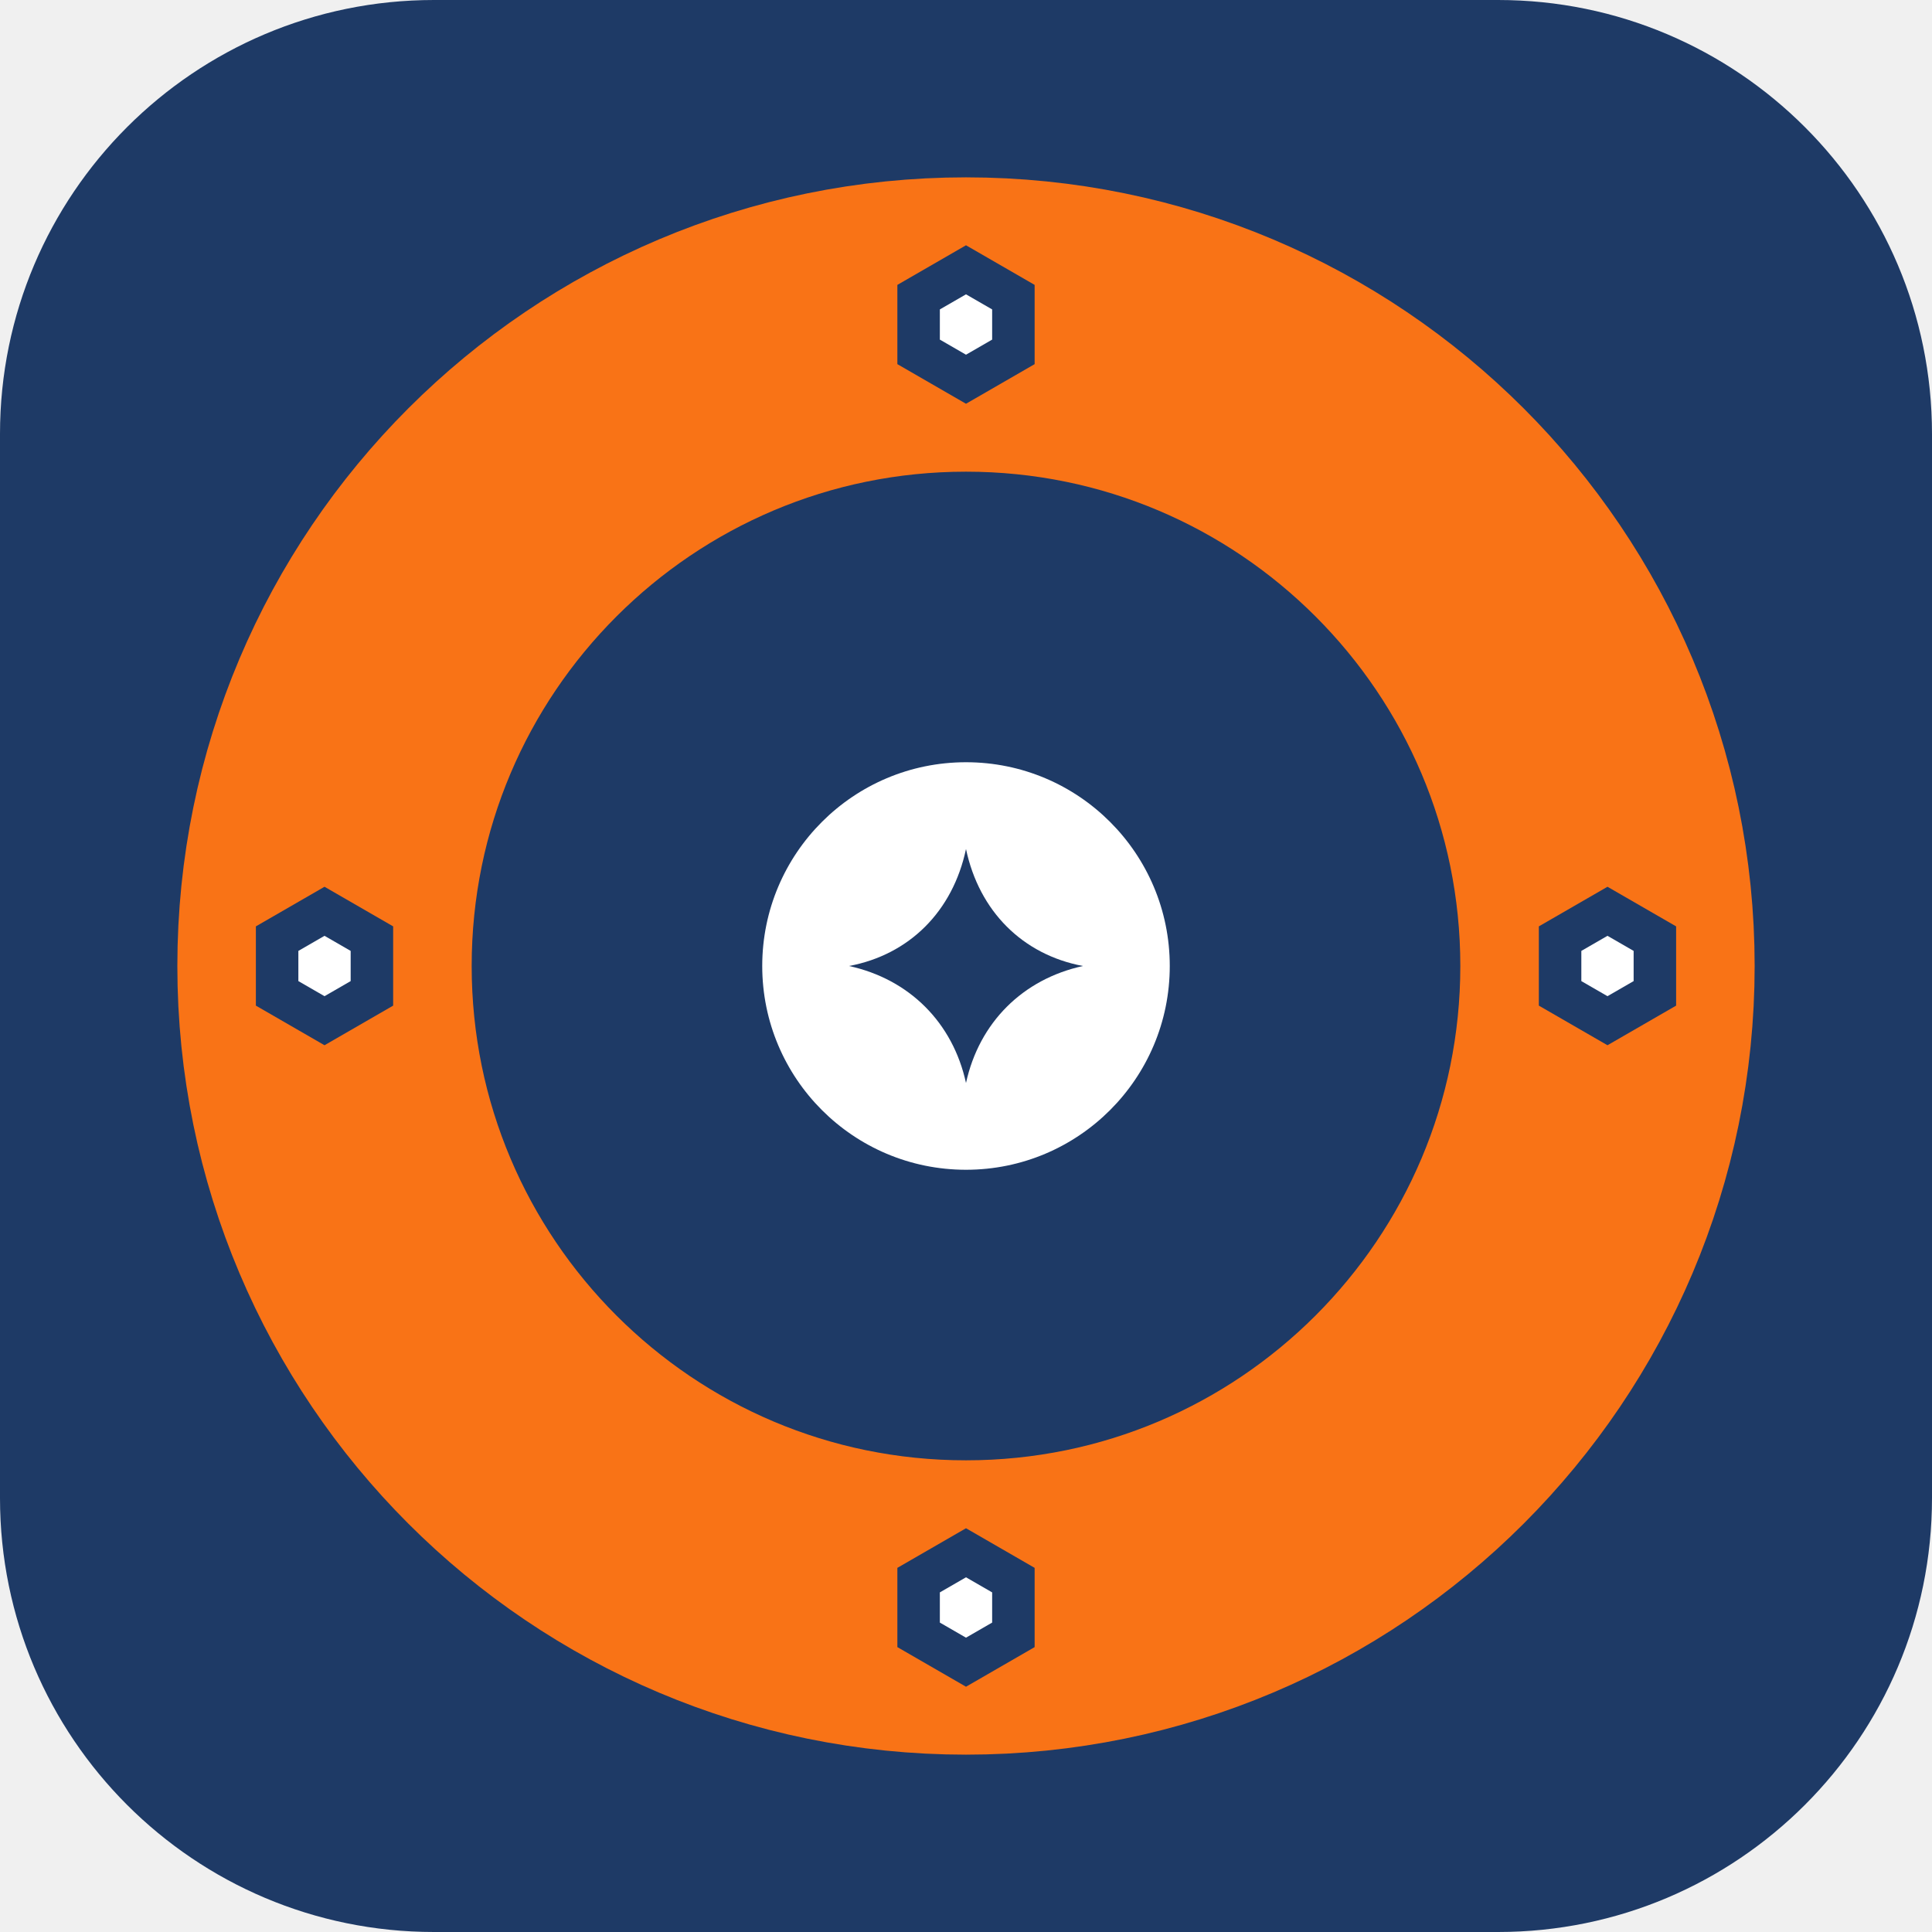
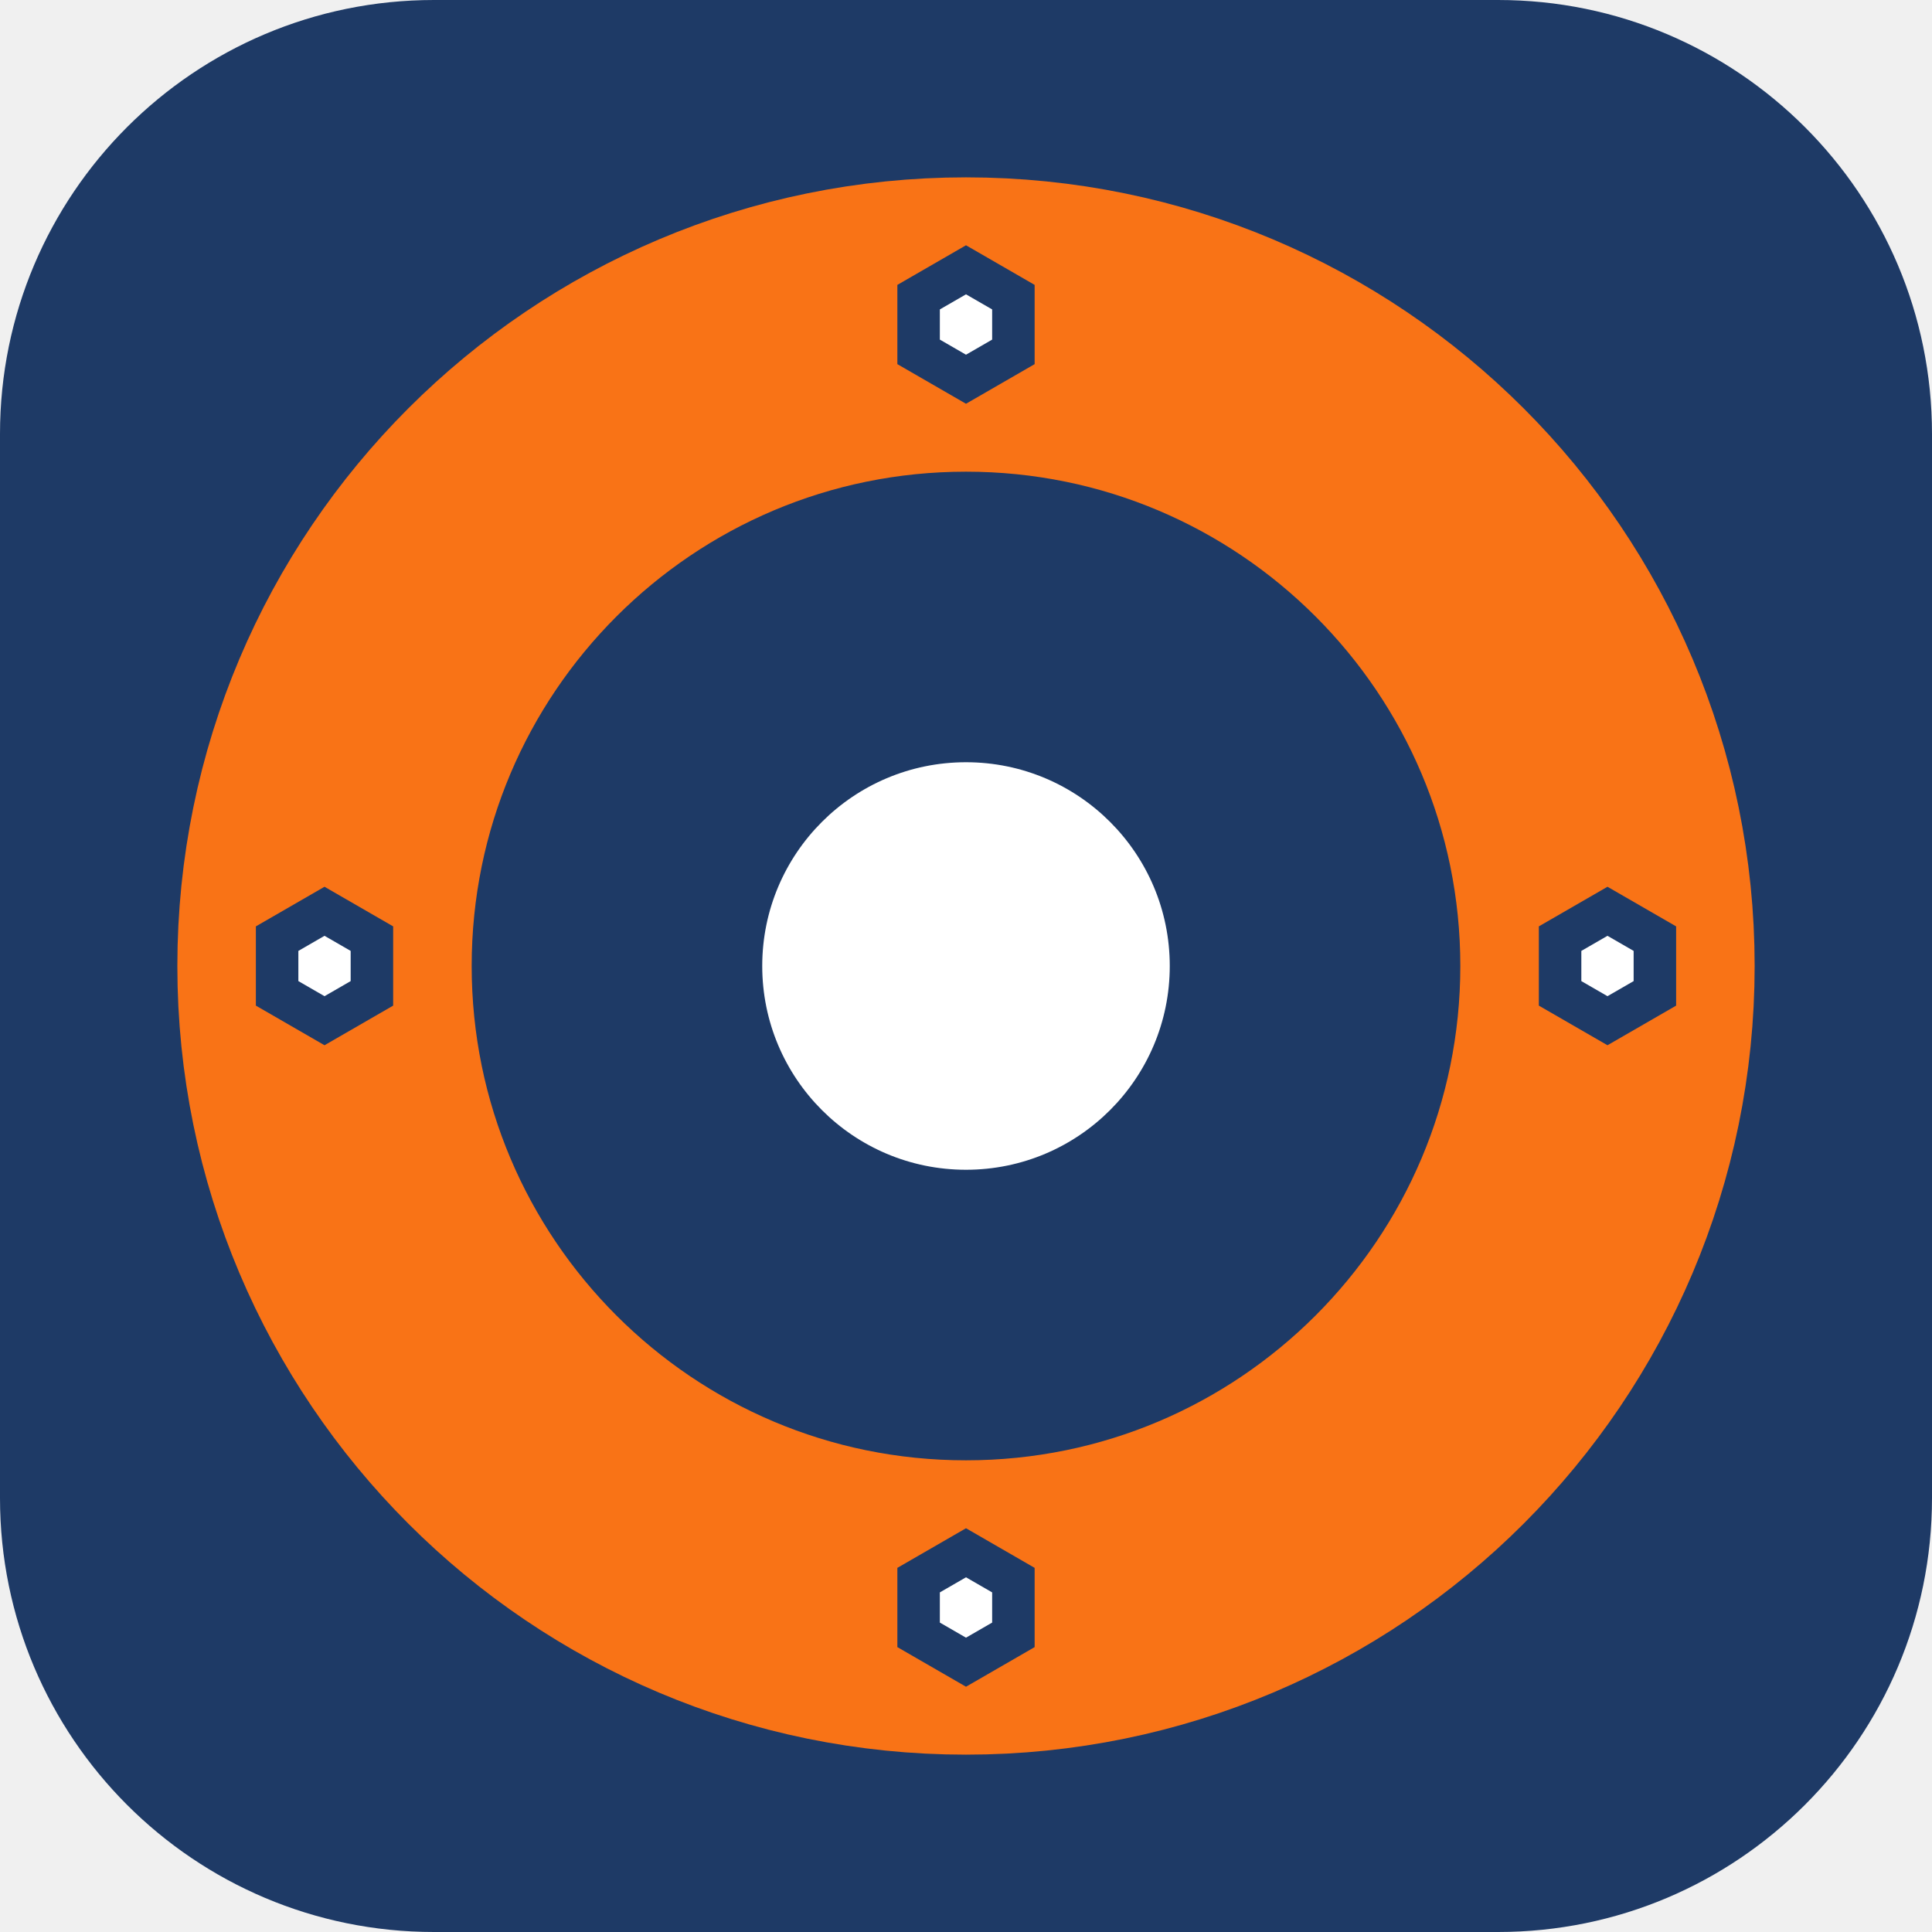
<svg xmlns="http://www.w3.org/2000/svg" viewBox="0 0 512 512">
  <defs>
    <polygon id="nut" points="0,-21 -18.19,-10.5 -18.19,10.5 0,21 18.19,10.5 18.19,-10.5" />
    <polygon id="nut-hole" points="0,-8 -6.93,-4 -6.93,4 0,8 6.93,4 6.93,-4" />
  </defs>
  <rect width="512" height="512" rx="115" fill="#1E3A66" />
  <circle cx="256" cy="256" r="170" fill="none" stroke="#F97316" stroke-width="78" />
  <g fill="#1E3A66">
    <use href="#nut" x="256" y="86" />
    <use href="#nut" x="426" y="256" />
    <use href="#nut" x="256" y="426" />
    <use href="#nut" x="86" y="256" />
  </g>
  <g fill="#FFFFFF">
    <use href="#nut-hole" x="256" y="86" />
    <use href="#nut-hole" x="426" y="256" />
    <use href="#nut-hole" x="256" y="426" />
    <use href="#nut-hole" x="86" y="256" />
  </g>
  <circle cx="256" cy="256" r="54" fill="#FFFFFF" />
-   <path d="M256 225c3.5 16.5 15 28 31 31-16 3.5-27.5 15-31 31-3.5-16-15-27.5-31-31 16-3 27.5-14.5 31-31Z" fill="#1E3A66" />
</svg>
